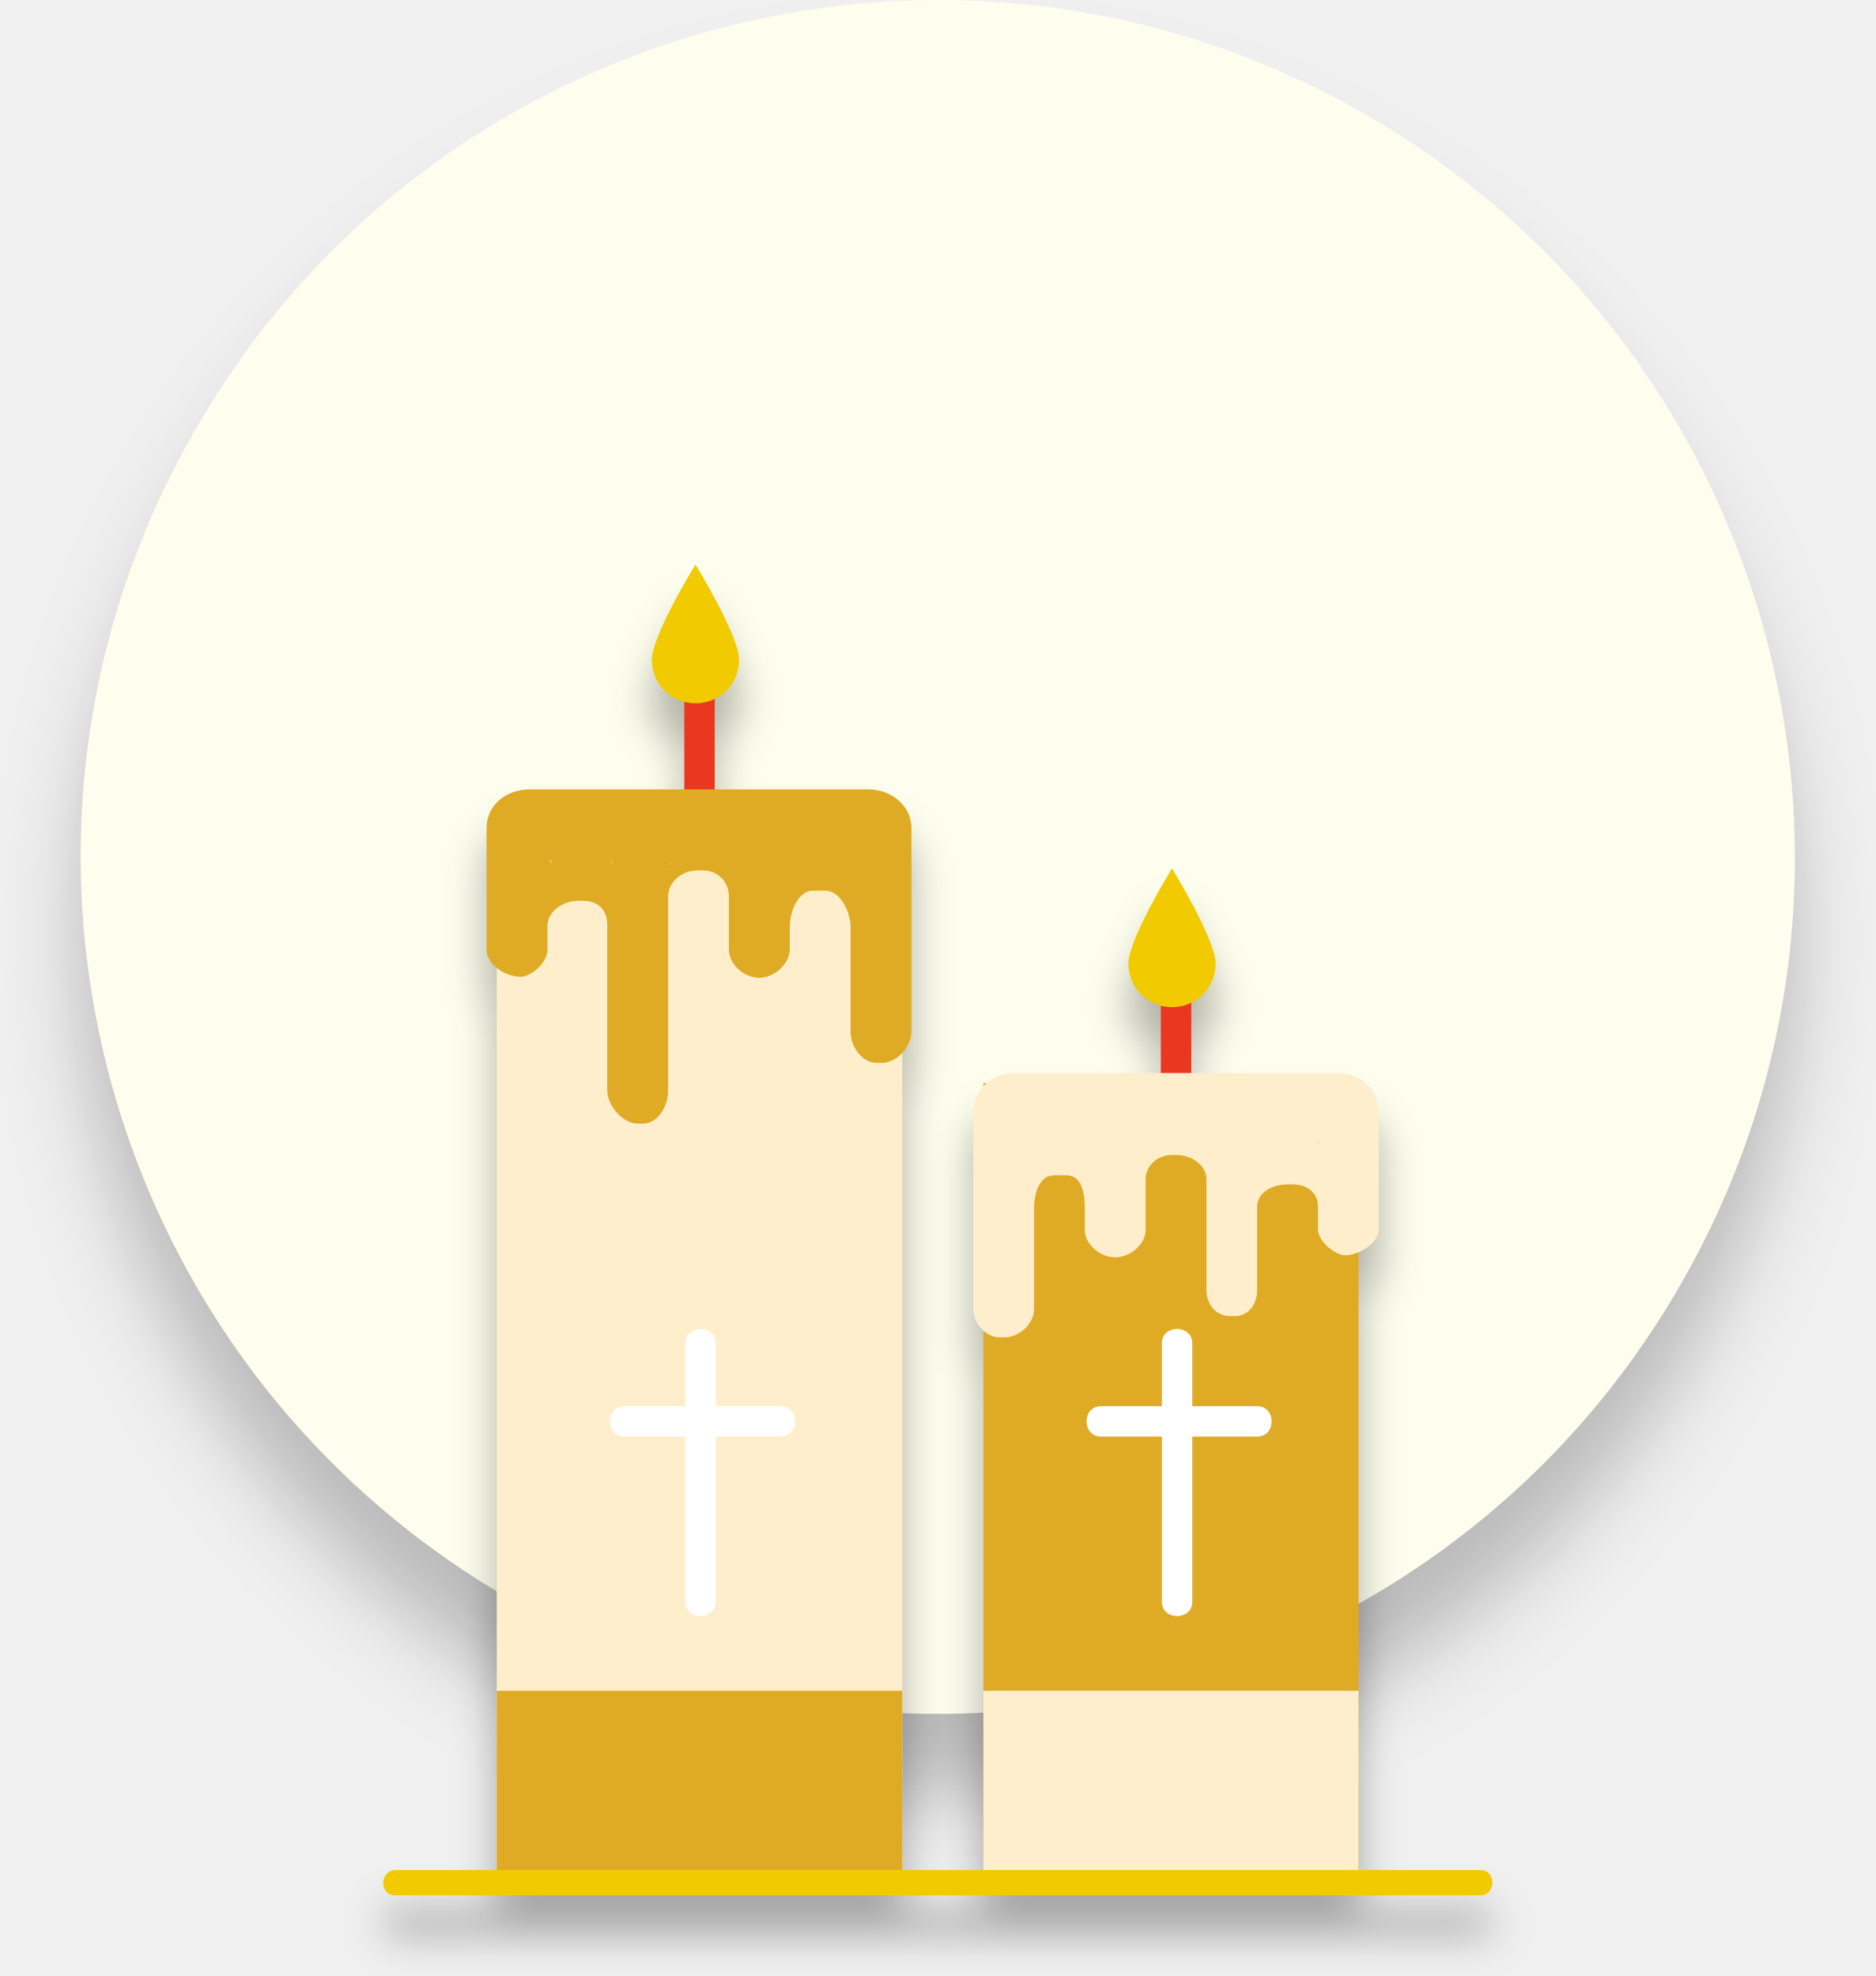
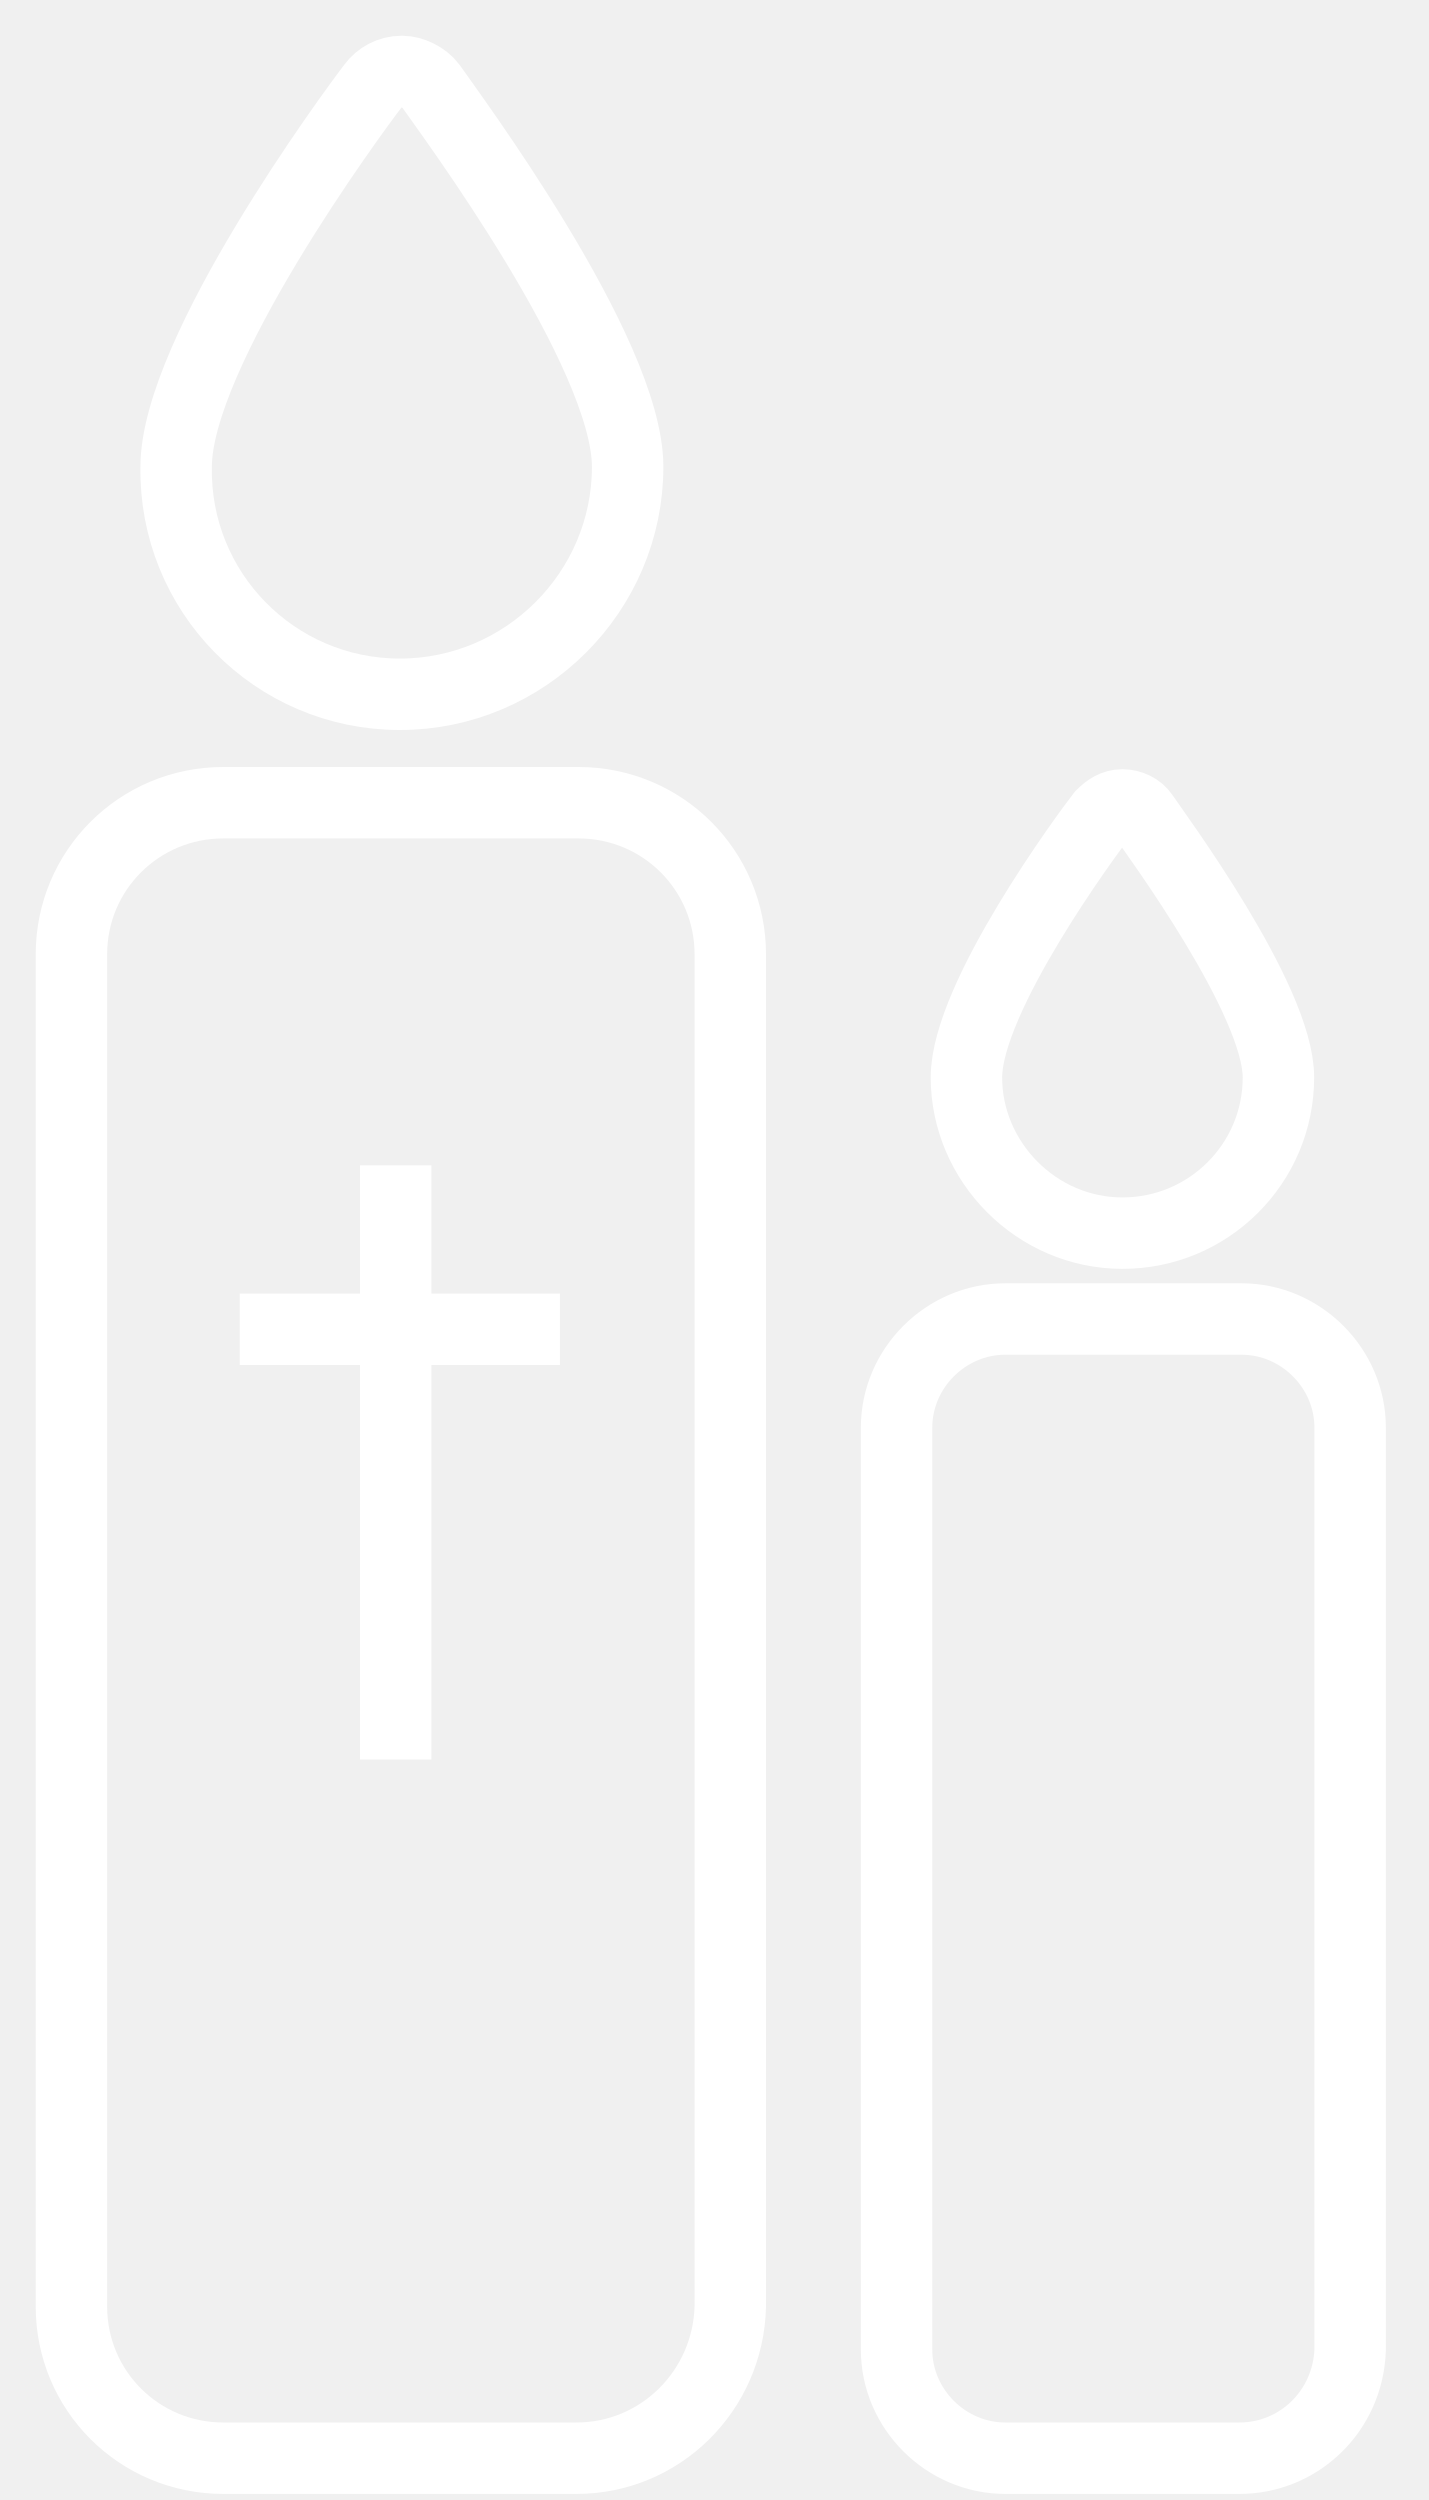
- <svg xmlns="http://www.w3.org/2000/svg" width="93" height="98" viewBox="0 0 93 98" fill="none">
-   <g opacity="0.9" filter="url(#filter0_d)">
-     <path fill-rule="evenodd" clip-rule="evenodd" d="M9.713 21.263C21.43 0.914 47.445 -6.024 67.749 5.695C88.053 17.413 95.032 43.431 83.315 63.737C71.598 84.086 45.583 91.024 25.279 79.305C4.933 67.544 -2.047 41.569 9.713 21.263Z" fill="#FFFFED" />
-   </g>
-   <g filter="url(#filter1_d)">
-     <path d="M67.364 53.717H48.762V92.895H67.364V53.717Z" fill="#E0AB24" />
-     <path d="M44.74 42.667H24.631V92.895H44.74V42.667Z" fill="#FEEECC" />
-     <path d="M44.74 83.854H24.631V93.397H44.74V83.854Z" fill="#E0AB24" />
-     <path d="M67.364 83.854H48.762V93.397H67.364V83.854Z" fill="#FEEECC" />
-     <path d="M19.603 94C37.551 94 55.449 94 73.397 94C74.201 94 74.201 92.744 73.397 92.744C55.449 92.744 37.551 92.744 19.603 92.744C18.799 92.794 18.799 94 19.603 94Z" fill="#F2CA00" />
-     <path d="M33.931 33.626C33.931 35.936 33.931 38.246 33.931 40.557C33.931 41.511 35.44 41.511 35.44 40.557C35.44 38.246 35.44 35.936 35.44 33.626C35.44 32.671 33.931 32.671 33.931 33.626Z" fill="#EA371F" />
-     <path d="M57.56 48.192C57.56 50.502 57.56 52.813 57.56 55.123C57.56 56.078 59.069 56.078 59.069 55.123C59.069 52.813 59.069 50.502 59.069 48.192C59.069 47.237 57.56 47.237 57.56 48.192Z" fill="#EA371F" />
-     <path d="M24.128 41.059V46.785C24.128 47.036 24.128 46.986 24.128 46.685V47.087C24.128 47.84 25.033 48.443 25.837 48.443C26.239 48.443 27.144 47.84 27.144 47.087V45.931C27.144 45.178 27.949 44.676 28.653 44.676H28.904C29.658 44.676 30.111 45.128 30.111 45.881V51.105V54.068C30.111 54.822 30.865 55.726 31.619 55.726H31.87C32.624 55.726 33.127 54.872 33.127 54.119V52.612V51.105V44.475C33.127 43.721 33.831 43.169 34.585 43.169H34.836C35.59 43.169 36.144 43.721 36.144 44.475V47.087C36.144 47.84 36.898 48.493 37.652 48.493C38.406 48.493 39.16 47.79 39.16 47.087V45.982C39.16 45.228 39.562 44.173 40.316 44.173H40.92C41.674 44.173 42.176 45.228 42.176 45.982V51.155C42.176 51.909 42.729 52.712 43.484 52.712H43.735C44.489 52.712 45.193 51.909 45.193 51.155V44.274V42.968V41.059C45.193 39.954 44.187 39.151 43.081 39.151H26.239C25.134 39.151 24.128 39.904 24.128 41.059ZM33.278 42.968C33.278 42.918 33.278 42.867 33.278 42.817H33.328C33.278 42.867 33.278 42.918 33.278 42.968ZM30.312 42.968C30.312 42.867 30.312 42.817 30.312 42.717H30.362C30.312 42.817 30.312 42.867 30.312 42.968ZM27.295 42.867C27.295 42.767 27.295 42.717 27.245 42.667H27.346C27.295 42.767 27.295 42.867 27.295 43.018V42.867Z" fill="#E0AB24" />
-     <path d="M57.611 66.626C57.611 70.895 57.611 75.164 57.611 79.434C57.611 80.388 59.119 80.388 59.119 79.434C59.119 75.164 59.119 70.895 59.119 66.626C59.119 65.671 57.611 65.671 57.611 66.626Z" fill="white" />
-     <path d="M54.594 71.247C57.158 71.247 59.772 71.247 62.336 71.247C63.292 71.247 63.292 69.74 62.336 69.74C59.772 69.74 57.158 69.74 54.594 69.74C53.639 69.74 53.639 71.247 54.594 71.247Z" fill="white" />
-     <path d="M62.487 56.781C62.487 56.831 62.487 56.931 62.487 57.032C62.538 56.931 62.538 56.831 62.487 56.781Z" fill="#FEEECC" />
-     <path d="M65.353 56.68C65.403 56.781 65.403 56.881 65.403 57.032V56.931C65.403 56.881 65.403 56.781 65.453 56.73L65.353 56.68Z" fill="#FEEECC" />
-     <path d="M66.409 53.215H50.22C49.164 53.215 48.26 54.069 48.26 55.173V57.032V58.288V64.918C48.26 65.621 48.863 66.324 49.567 66.324H49.818C50.522 66.324 51.276 65.671 51.276 64.918V59.945C51.276 59.192 51.527 58.288 52.282 58.288H52.885C53.639 58.288 53.79 59.192 53.79 59.945V61C53.79 61.703 54.544 62.356 55.298 62.356C56.052 62.356 56.806 61.703 56.806 61V58.489C56.806 57.785 57.41 57.283 58.113 57.283H58.365C59.069 57.283 59.823 57.785 59.823 58.489V61.151V62.557V63.964C59.823 64.667 60.275 65.269 60.979 65.269H61.23C61.934 65.269 62.336 64.667 62.336 63.964V61.1V59.845C62.336 59.142 63.09 58.74 63.845 58.74H64.096C64.8 58.74 65.353 59.142 65.353 59.845V60.95C65.353 61.653 66.308 62.256 66.66 62.256C67.414 62.256 68.369 61.653 68.369 60.95V60.548C68.369 60.799 68.369 60.9 68.369 60.648V55.173C68.369 54.069 67.464 53.215 66.409 53.215ZM59.672 56.881C59.672 56.931 59.672 56.982 59.672 56.982C59.672 56.982 59.672 56.931 59.672 56.881ZM62.487 56.781C62.538 56.831 62.487 56.931 62.487 57.032C62.538 56.931 62.538 56.831 62.487 56.781ZM65.403 56.982C65.403 56.881 65.403 56.781 65.353 56.63H65.403C65.403 56.68 65.353 56.781 65.353 56.831V56.982H65.403Z" fill="#FEEECC" />
-     <path d="M36.646 32.721C36.646 33.927 35.691 34.881 34.484 34.881C33.278 34.881 32.323 33.927 32.323 32.721C32.323 31.516 34.484 28 34.484 28C34.484 28 36.646 31.516 36.646 32.721Z" fill="#F2CA00" />
-     <path d="M60.275 47.79C60.275 48.995 59.32 49.95 58.113 49.95C56.907 49.95 55.952 48.995 55.952 47.79C55.952 46.584 58.113 43.069 58.113 43.069C58.113 43.069 60.275 46.584 60.275 47.79Z" fill="#F2CA00" />
-     <path d="M33.982 66.626C33.982 70.895 33.982 75.164 33.982 79.434C33.982 80.388 35.49 80.388 35.49 79.434C35.49 75.164 35.49 70.895 35.49 66.626C35.49 65.671 33.982 65.671 33.982 66.626Z" fill="white" />
-     <path d="M30.965 71.247C33.529 71.247 36.144 71.247 38.708 71.247C39.663 71.247 39.663 69.74 38.708 69.74C36.144 69.74 33.529 69.74 30.965 69.74C30.01 69.74 30.01 71.247 30.965 71.247Z" fill="white" />
-   </g>
-   <defs>
-     <filter id="filter0_d" x="0" y="0" width="93" height="93" filterUnits="userSpaceOnUse" color-interpolation-filters="sRGB">
-       <feFlood flood-opacity="0" result="BackgroundImageFix" />
-       <feColorMatrix in="SourceAlpha" type="matrix" values="0 0 0 0 0 0 0 0 0 0 0 0 0 0 0 0 0 0 127 0" />
-       <feOffset dy="4" />
-       <feGaussianBlur stdDeviation="2" />
-       <feColorMatrix type="matrix" values="0 0 0 0 0 0 0 0 0 0 0 0 0 0 0 0 0 0 0.25 0" />
-       <feBlend mode="normal" in2="BackgroundImageFix" result="effect1_dropShadow" />
-       <feBlend mode="normal" in="SourceGraphic" in2="effect1_dropShadow" result="shape" />
-     </filter>
-     <filter id="filter1_d" x="17" y="28" width="59" height="70" filterUnits="userSpaceOnUse" color-interpolation-filters="sRGB">
-       <feFlood flood-opacity="0" result="BackgroundImageFix" />
-       <feColorMatrix in="SourceAlpha" type="matrix" values="0 0 0 0 0 0 0 0 0 0 0 0 0 0 0 0 0 0 127 0" />
-       <feOffset dy="2" />
-       <feGaussianBlur stdDeviation="1" />
-       <feColorMatrix type="matrix" values="0 0 0 0 0 0 0 0 0 0 0 0 0 0 0 0 0 0 0.3 0" />
-       <feBlend mode="normal" in2="BackgroundImageFix" result="effect1_dropShadow" />
-       <feBlend mode="normal" in="SourceGraphic" in2="effect1_dropShadow" result="shape" />
-     </filter>
-   </defs>
+ <svg xmlns="http://www.w3.org/2000/svg" width="20" height="35" viewBox="0 0 20 35" fill="none">
+   <path d="M5.598 9.72C7.351 9.72 8.787 8.286 8.787 6.536C8.787 4.93 6.287 1.574 6.029 1.201C5.943 1.086 5.77 1 5.626 1C5.454 1 5.31 1.086 5.224 1.201C4.937 1.574 2.466 4.93 2.466 6.536C2.437 8.286 3.845 9.72 5.598 9.72Z" stroke="white" stroke-miterlimit="10" />
+   <path d="M8.069 34.415H3.126C1.948 34.415 1 33.468 1 32.292V13.361C1 12.185 1.948 11.238 3.126 11.238H8.098C9.276 11.238 10.224 12.185 10.224 13.361V32.292C10.195 33.468 9.247 34.415 8.069 34.415Z" stroke="white" stroke-miterlimit="10" />
+   <path d="M15.714 17.264C16.921 17.264 17.898 16.289 17.898 15.084C17.898 13.994 16.174 11.67 16.001 11.412C15.944 11.326 15.829 11.269 15.714 11.269C15.599 11.269 15.513 11.326 15.426 11.412C15.225 11.67 13.53 13.965 13.53 15.084C13.53 16.26 14.507 17.264 15.714 17.264Z" stroke="white" stroke-miterlimit="10" />
+   <path d="M17.351 34.415H14.075C13.242 34.415 12.552 33.726 12.552 32.894V19.987C12.552 19.155 13.242 18.466 14.075 18.466H17.38C18.213 18.466 18.902 19.155 18.902 19.987V32.894C18.874 33.755 18.184 34.415 17.351 34.415Z" stroke="white" stroke-miterlimit="10" />
+   <path d="M5.54 16.315V24.633" stroke="white" stroke-miterlimit="10" />
+   <path d="M3.356 18.61H7.839" stroke="white" stroke-miterlimit="10" />
</svg>
